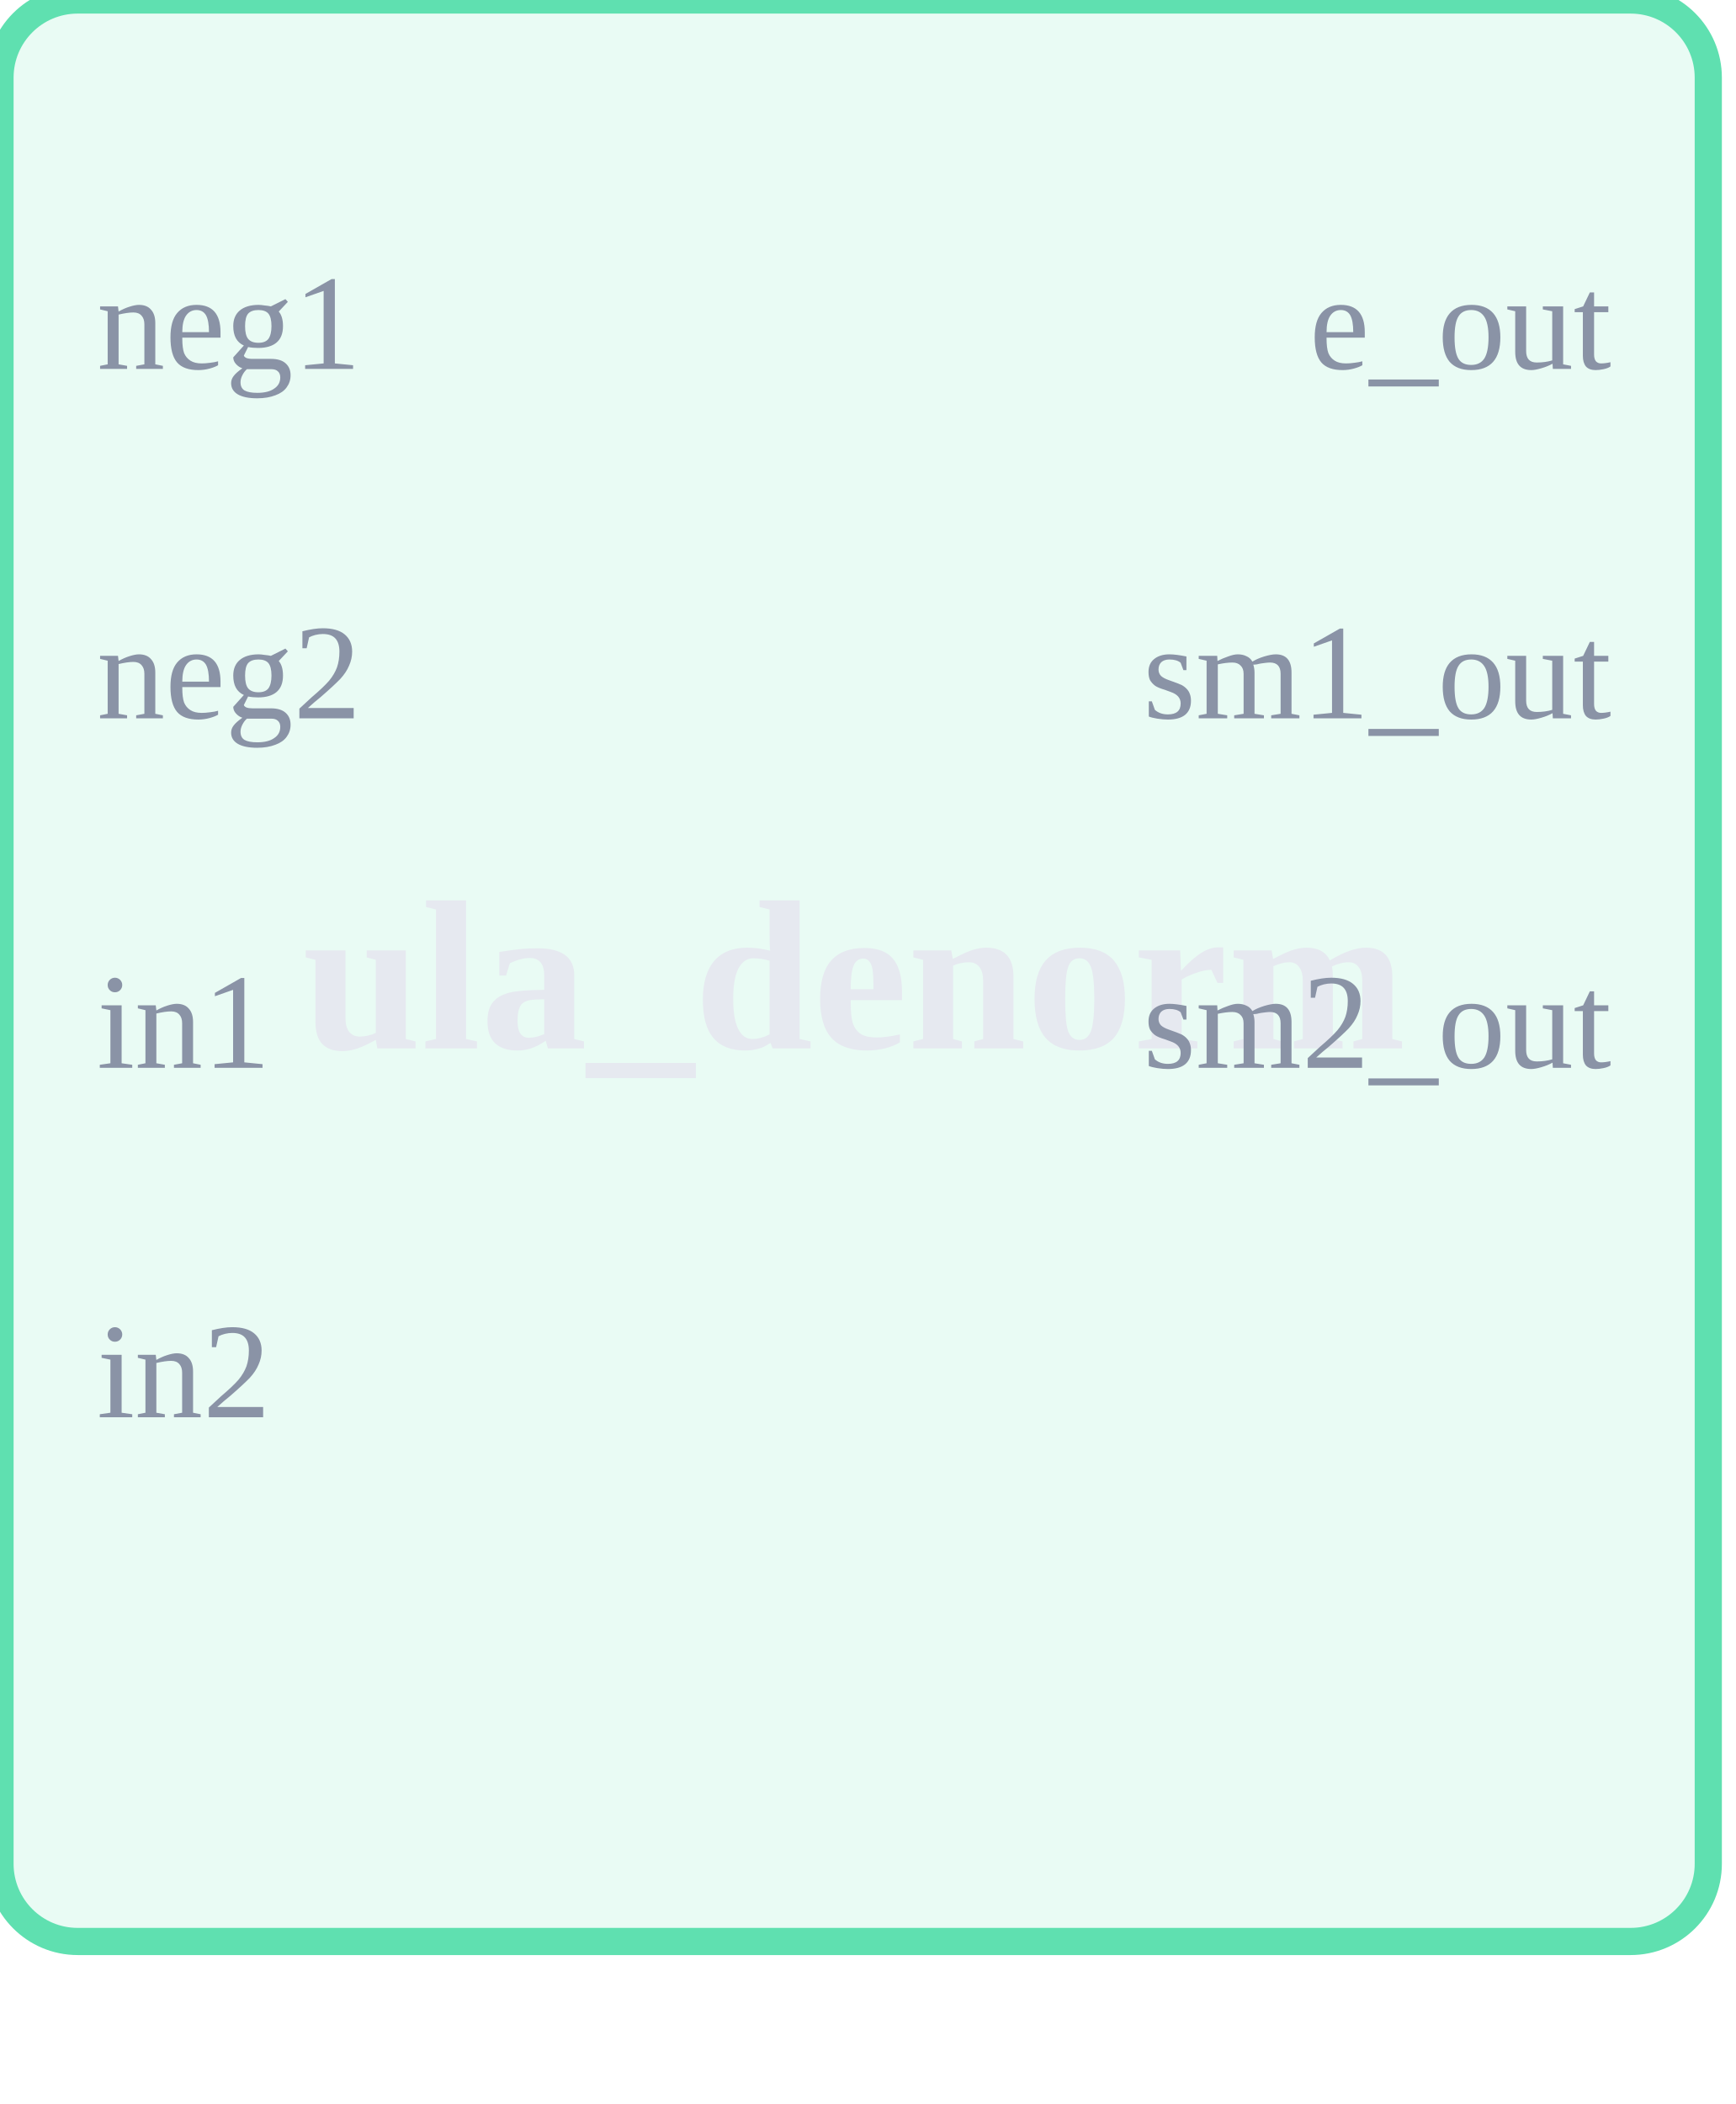
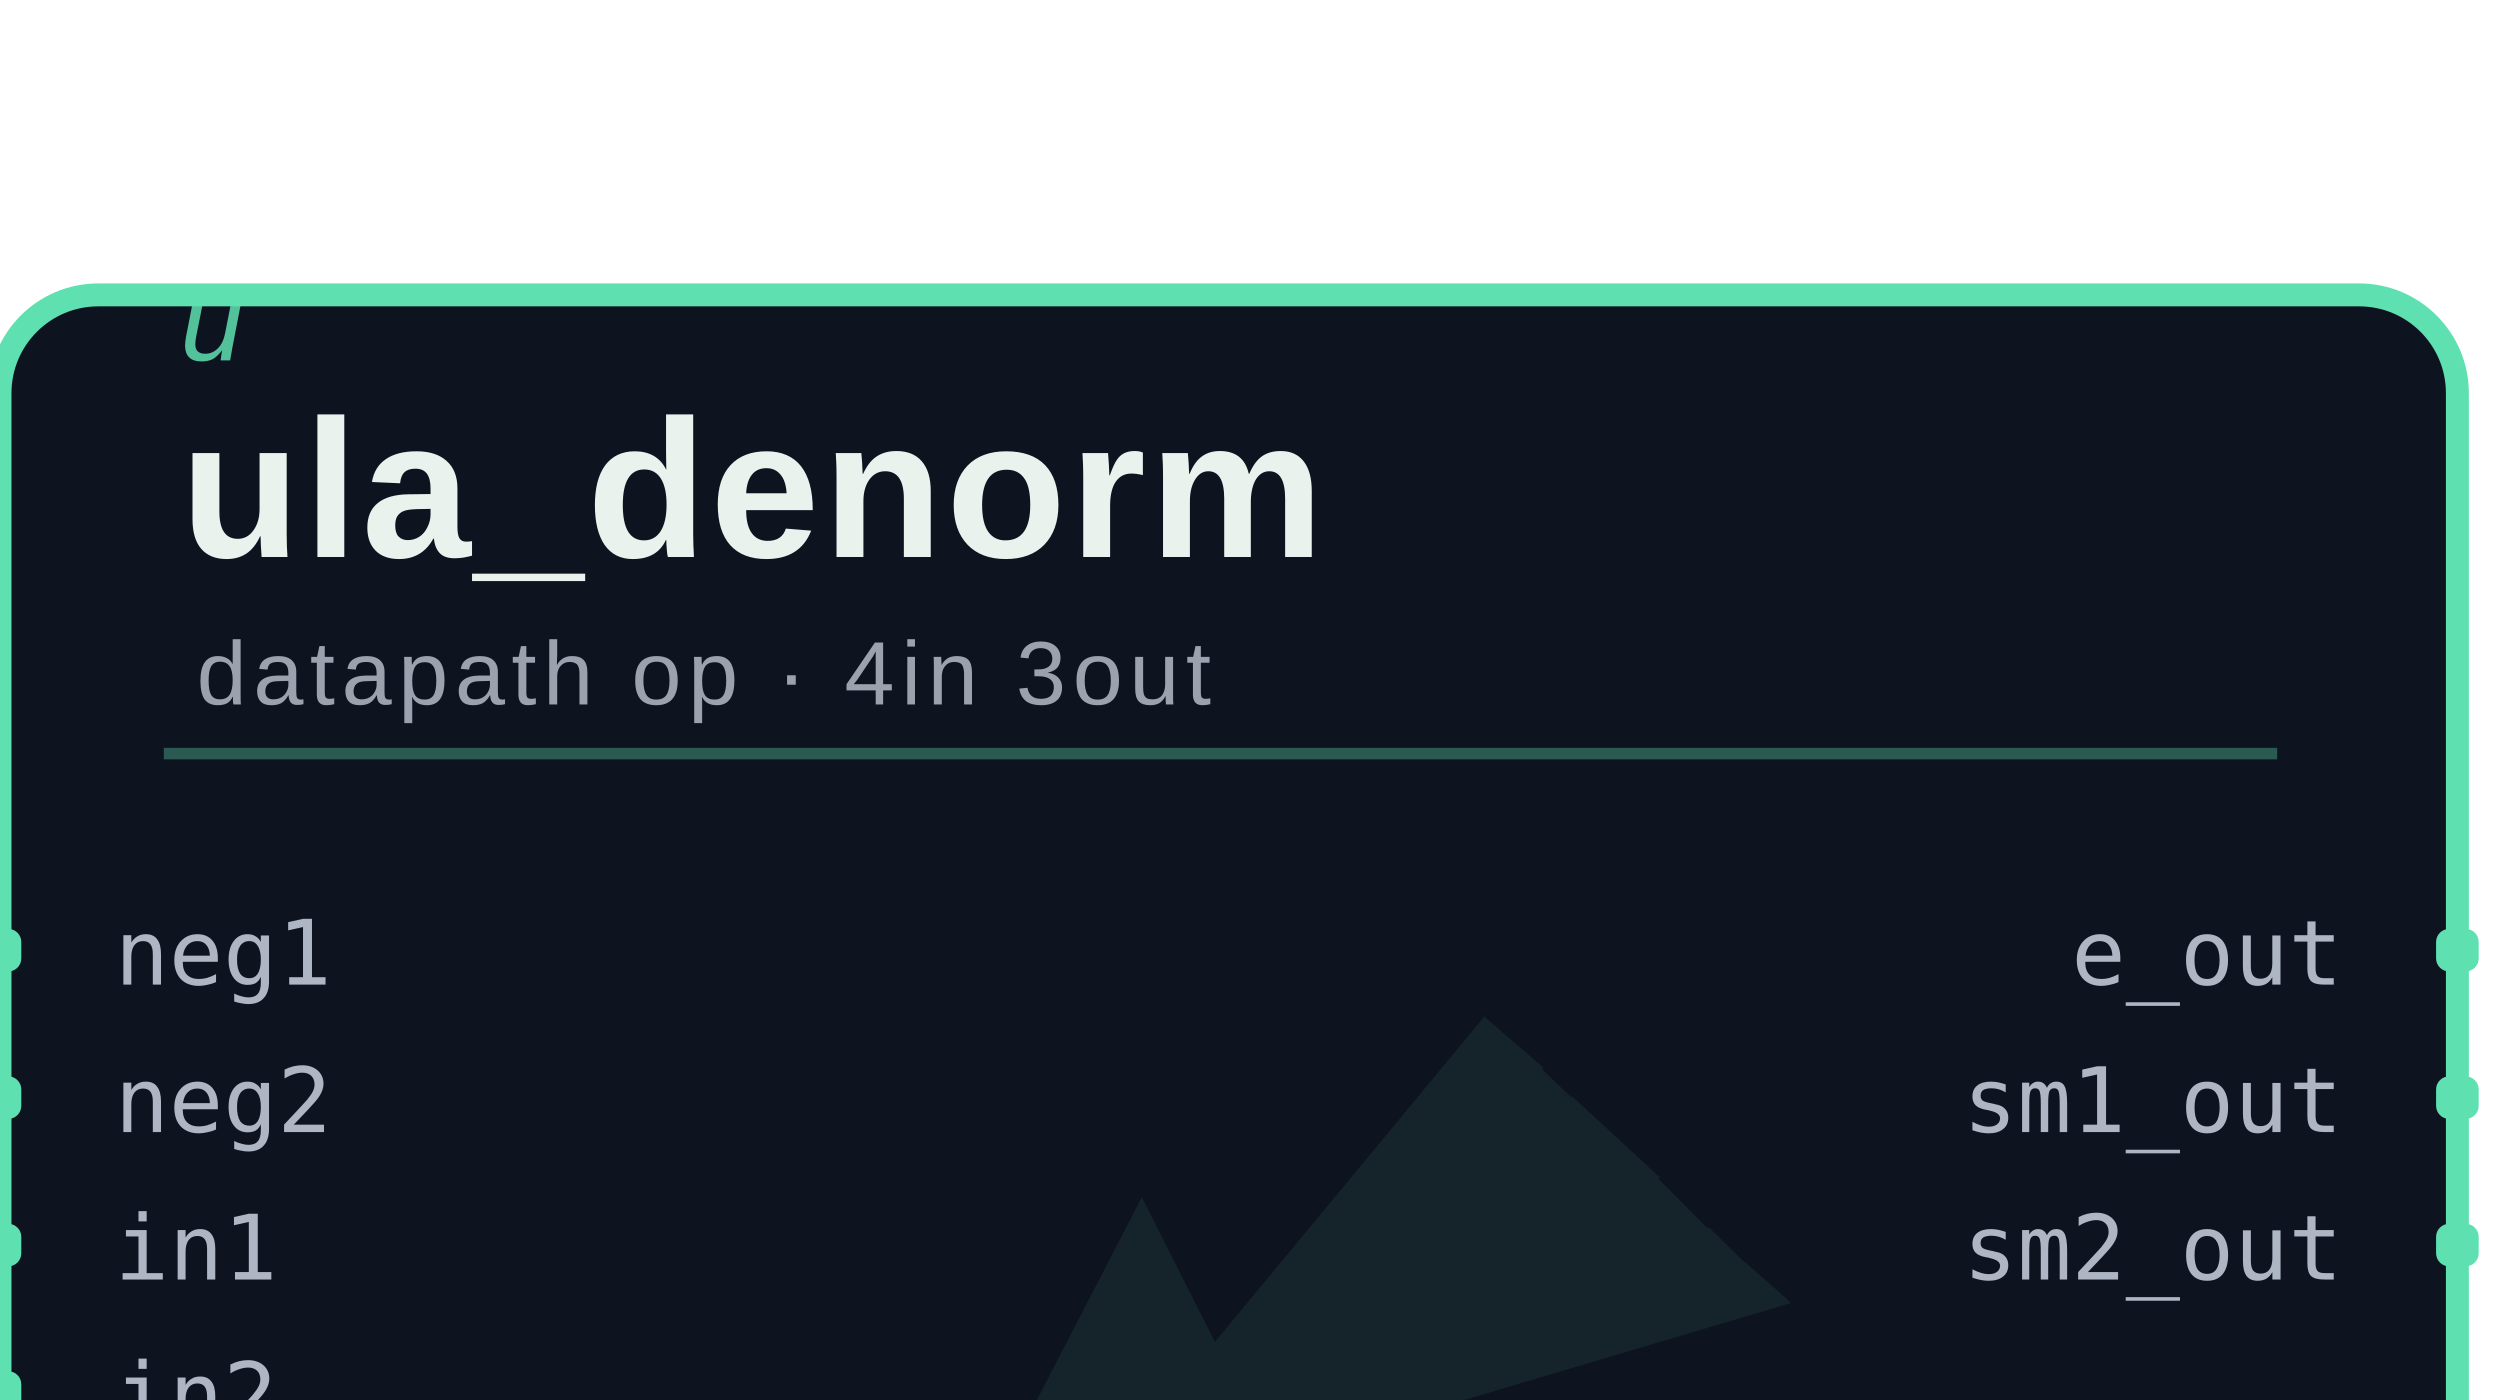
<svg xmlns="http://www.w3.org/2000/svg" xmlns:ns1="https://github.com/nturley/netlistsvg">
-   <g ns1:type="ula_denorm" transform="translate(0, 0)" ns1:width="88" ns1:height="100">
+   <g ns1:type="ula_denorm" transform="translate(0, 0)" ns1:width="150" ns1:height="106">
    <ns1:alias val="ula_denorm" />
-     <rect width="88" height="100" rx="4" ry="4" class="$cell_id" style="fill: var(--prism-module-fill, rgba(95,224,176,0.14));                  stroke: var(--prism-module-stroke, #5FE0B0);                  stroke-width: 1.4;" />
-     <text x="44" y="54" class="nodelabel $cell_id" ns1:attribute="" style="text-anchor: middle; font-weight: 700; font-size: 11px;                  fill: var(--prism-module-glyph, #e6e9f0);">ula_denorm</text>
-     <text x="44" y="-4" class="nodelabel $cell_id" ns1:attribute="ref" style="text-anchor: middle; font-size: 8px; font-style: italic;                  fill: var(--prism-module-accent, #5FE0B0); opacity: 0.8;">u</text>
-     <text x="5" y="19" class="$cell_id" style="font-size:7px; fill: var(--prism-port-label, #8a93a6);">neg1</text>
-     <text x="5" y="37" class="$cell_id" style="font-size:7px; fill: var(--prism-port-label, #8a93a6);">neg2</text>
-     <text x="5" y="55" class="$cell_id" style="font-size:7px; fill: var(--prism-port-label, #8a93a6);">in1</text>
-     <text x="5" y="73" class="$cell_id" style="font-size:7px; fill: var(--prism-port-label, #8a93a6);">in2</text>
-     <text x="83" y="19" class="$cell_id" style="text-anchor:end; font-size:7px; fill: var(--prism-port-label, #8a93a6);">e_out</text>
-     <text x="83" y="37" class="$cell_id" style="text-anchor:end; font-size:7px; fill: var(--prism-port-label, #8a93a6);">sm1_out</text>
-     <text x="83" y="55" class="$cell_id" style="text-anchor:end; font-size:7px; fill: var(--prism-port-label, #8a93a6);">sm2_out</text>
-     <g ns1:x="0" ns1:y="16" ns1:pid="neg1" />
-     <g ns1:x="0" ns1:y="34" ns1:pid="neg2" />
-     <g ns1:x="0" ns1:y="52" ns1:pid="in1" />
-     <g ns1:x="0" ns1:y="70" ns1:pid="in2" />
-     <g ns1:x="88" ns1:y="16" ns1:pid="e_out" />
-     <g ns1:x="88" ns1:y="34" ns1:pid="sm1_out" />
-     <g ns1:x="88" ns1:y="52" ns1:pid="sm2_out" />
+     <path d="M 6,18 H 144 A 6,6 0 0 1 150,24 V 96 A 6,6 0 0 1 144,102 H 6 A 6,6 0 0 1 0,96 V 24 A 6,6 0 0 1 6,18 Z" class="$cell_id" style="fill: var(--prism-card, #0E1320); stroke: var(--prism-module-stroke, #5FE0B0); stroke-width: 1.4; stroke-linejoin: round;" />
+     <g class="$cell_id" transform="translate(46.49, 60.67) scale(0.09148)" fill="var(--prism-module-stroke, #5FE0B0)" opacity="0.085">
+       <path d="m327.535 297.888l-5.75 16.689l365.172 -108.402l-30.442 -26.969z" />
+       <path d="m318.432 286.348l-11.223 22.281l351.783 -126.498l-26.93 -26.335z" />
+       <path d="m304.625 286.307l-11.207 14.45l340.442 -141.63l-39.912 -40.152z" />
+       <path d="m264.458 272.892l20.995 27.349l314.026 -177.671l-58.805 -54.31z" />
+       <path d="m275.217 277.666l12.48 16.279l270.616 -207.419l-38.114 -36.821z" />
+       <path d="m270.377 270.991l11.347 11.563l239.784 -233.432l-39.289 -33.94z" />
+       <path d="m146.455 342.845l107.229 -207.154l105.57 208.969z" />
+     </g>
+     <text x="11" y="22" class="$cell_id" ns1:attribute="ref" style="font-family: 'Segoe UI', system-ui, -apple-system, 'Helvetica Neue', Arial, sans-serif; text-anchor: start; font-size: 7px; font-style: italic; fill: var(--aurora-mint, #5FE0B0); opacity: 0.85;">u</text>
+     <text x="11" y="34" class="nodelabel $cell_id" ns1:attribute="" style="font-family: 'Segoe UI', system-ui, -apple-system, 'Helvetica Neue', Arial, sans-serif; text-anchor: start; font-weight: 700; font-size: 12px; letter-spacing: 0.2px; fill: var(--prism-module-glyph, #EAF2EE);">ula_denorm</text>
+     <text x="12" y="43" class="$cell_id" ns1:attribute="" style="font-family: 'Segoe UI', system-ui, -apple-system, 'Helvetica Neue', Arial, sans-serif; text-anchor: start; font-size: 5.5px; letter-spacing: 0.4px; fill: var(--text-secondary, #9CA1AE);">datapath op · 4in 3out</text>
+     <line x1="10" y1="46" x2="139" y2="46" stroke="var(--aurora-mint, #5FE0B0)" stroke-width="0.7" opacity="0.35" />
+     <rect x="-1.3" y="56.7" width="2.6" height="2.6" rx="0.8" fill="var(--aurora-mint, #5FE0B0)" />
+     <text x="7" y="60.1" class="$cell_id" ns1:attribute="" style="font-family: 'JetBrains Mono', 'Cascadia Code', 'Consolas', ui-monospace, monospace; text-anchor: start; font-size: 5.5px; fill: var(--prism-port-label, #AEB6C4);">neg1</text>
+     <g ns1:x="0" ns1:y="58" ns1:pid="neg1" />
+     <rect x="-1.3" y="65.7" width="2.6" height="2.6" rx="0.8" fill="var(--aurora-mint, #5FE0B0)" />
+     <text x="7" y="69.1" class="$cell_id" ns1:attribute="" style="font-family: 'JetBrains Mono', 'Cascadia Code', 'Consolas', ui-monospace, monospace; text-anchor: start; font-size: 5.5px; fill: var(--prism-port-label, #AEB6C4);">neg2</text>
+     <g ns1:x="0" ns1:y="67" ns1:pid="neg2" />
+     <rect x="-1.3" y="74.7" width="2.6" height="2.6" rx="0.8" fill="var(--aurora-mint, #5FE0B0)" />
+     <text x="7" y="78.1" class="$cell_id" ns1:attribute="" style="font-family: 'JetBrains Mono', 'Cascadia Code', 'Consolas', ui-monospace, monospace; text-anchor: start; font-size: 5.5px; fill: var(--prism-port-label, #AEB6C4);">in1</text>
+     <g ns1:x="0" ns1:y="76" ns1:pid="in1" />
+     <rect x="-1.3" y="83.7" width="2.6" height="2.6" rx="0.8" fill="var(--aurora-mint, #5FE0B0)" />
+     <text x="7" y="87.1" class="$cell_id" ns1:attribute="" style="font-family: 'JetBrains Mono', 'Cascadia Code', 'Consolas', ui-monospace, monospace; text-anchor: start; font-size: 5.5px; fill: var(--prism-port-label, #AEB6C4);">in2</text>
+     <g ns1:x="0" ns1:y="85" ns1:pid="in2" />
+     <rect x="148.7" y="56.7" width="2.6" height="2.6" rx="0.8" fill="var(--prism-module-stroke, #5FE0B0)" />
+     <text x="143" y="60.1" class="$cell_id" ns1:attribute="" style="font-family: 'JetBrains Mono', 'Cascadia Code', 'Consolas', ui-monospace, monospace; text-anchor: end; font-size: 5.5px; fill: var(--prism-port-label, #AEB6C4);">e_out</text>
+     <g ns1:x="150" ns1:y="58" ns1:pid="e_out" />
+     <rect x="148.7" y="65.7" width="2.6" height="2.6" rx="0.8" fill="var(--prism-module-stroke, #5FE0B0)" />
+     <text x="143" y="69.1" class="$cell_id" ns1:attribute="" style="font-family: 'JetBrains Mono', 'Cascadia Code', 'Consolas', ui-monospace, monospace; text-anchor: end; font-size: 5.5px; fill: var(--prism-port-label, #AEB6C4);">sm1_out</text>
+     <g ns1:x="150" ns1:y="67" ns1:pid="sm1_out" />
+     <rect x="148.7" y="74.7" width="2.6" height="2.6" rx="0.8" fill="var(--prism-module-stroke, #5FE0B0)" />
+     <text x="143" y="78.1" class="$cell_id" ns1:attribute="" style="font-family: 'JetBrains Mono', 'Cascadia Code', 'Consolas', ui-monospace, monospace; text-anchor: end; font-size: 5.5px; fill: var(--prism-port-label, #AEB6C4);">sm2_out</text>
+     <g ns1:x="150" ns1:y="76" ns1:pid="sm2_out" />
  </g>
</svg>
